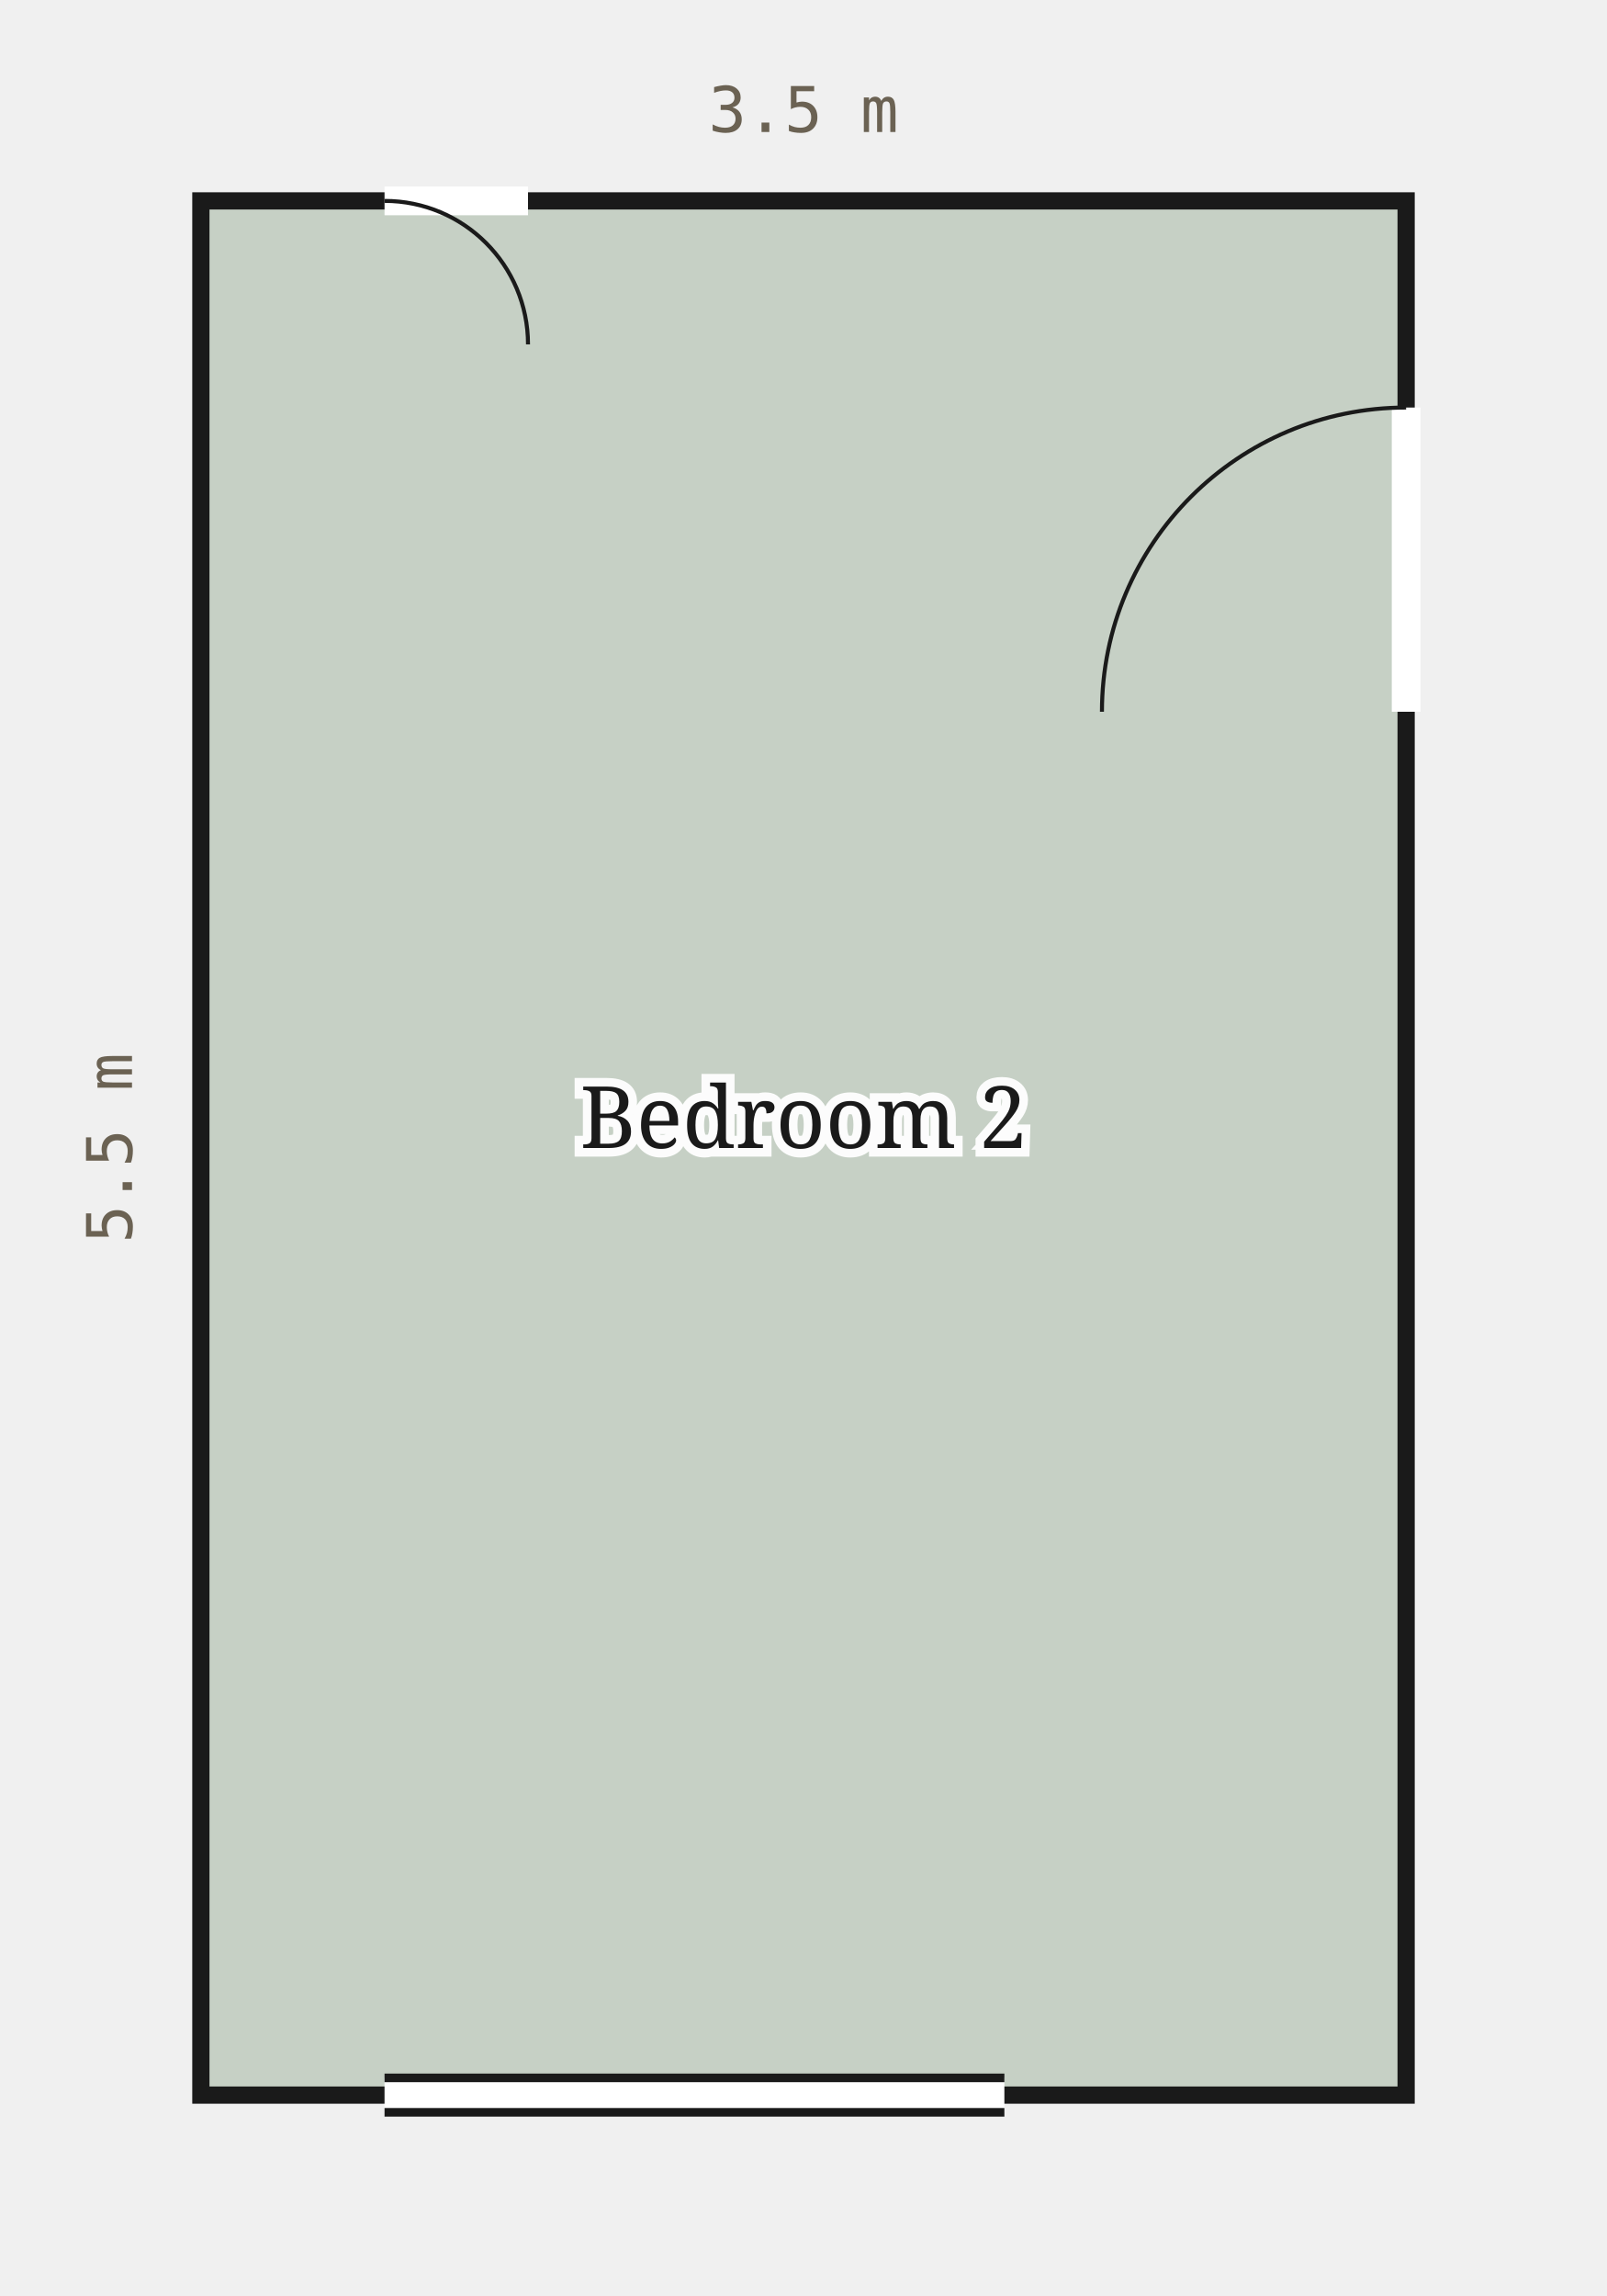
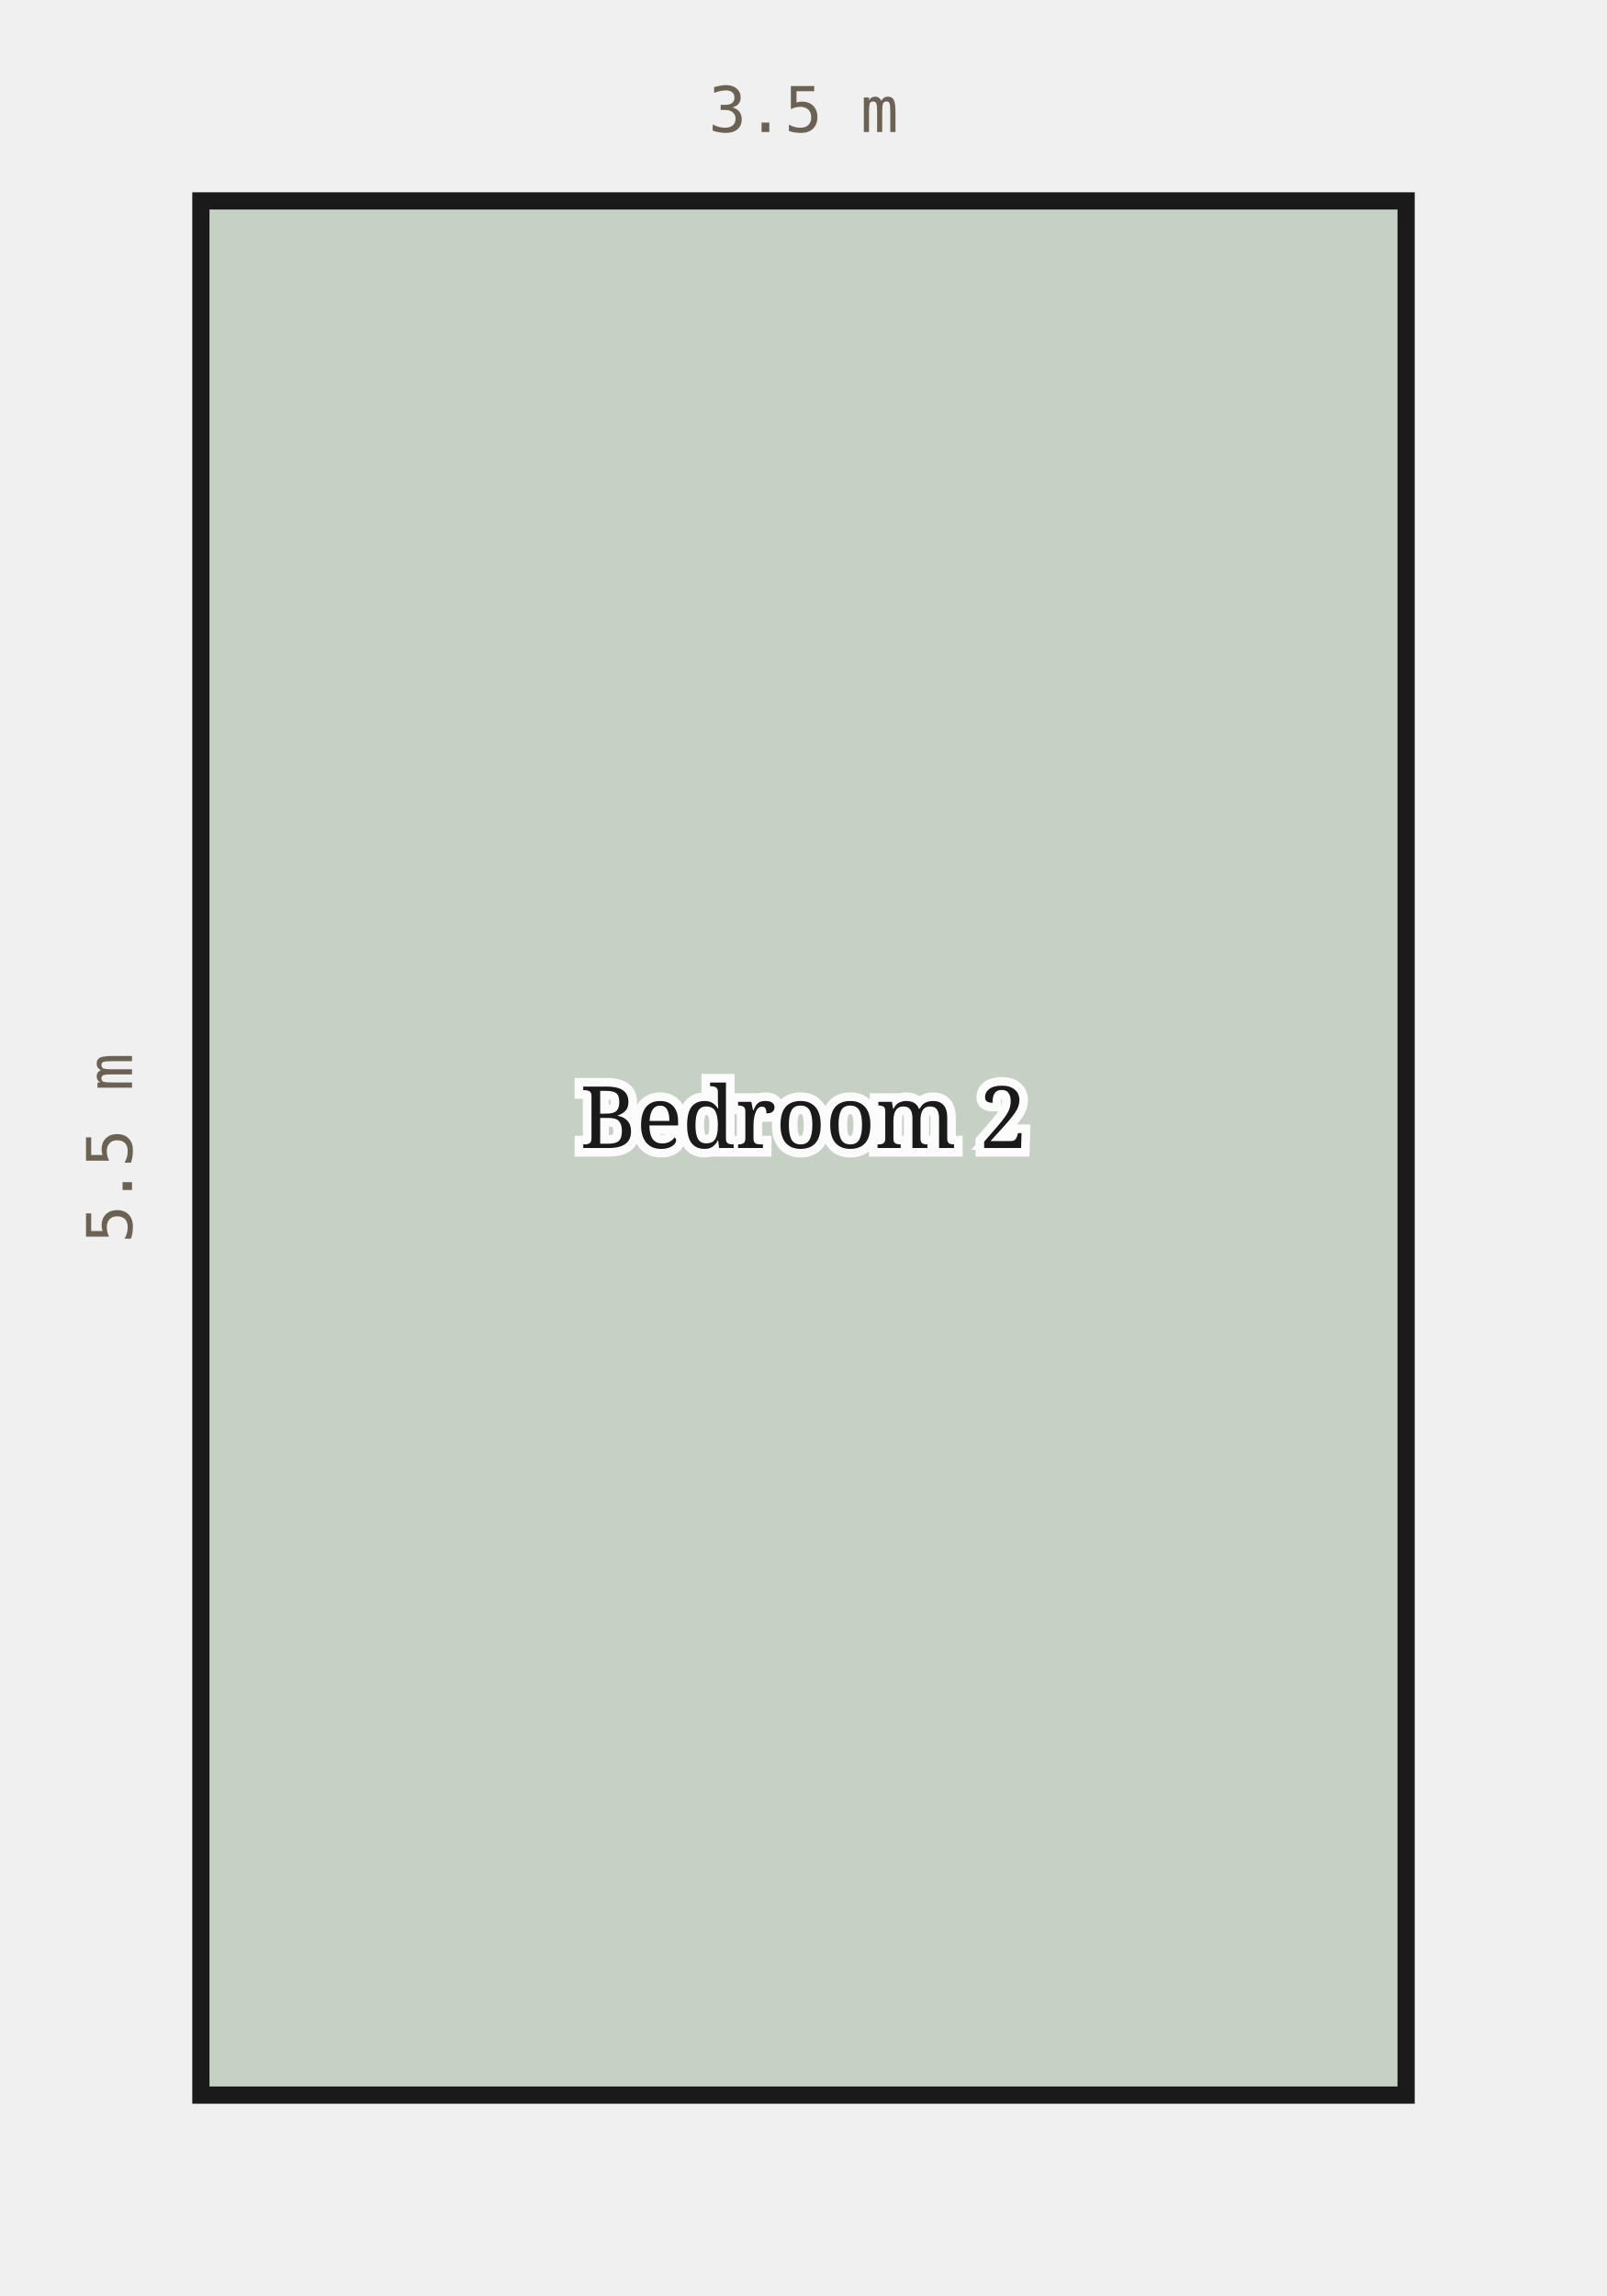
<svg xmlns="http://www.w3.org/2000/svg" class="svg-room" viewBox="0 0 280 400" preserveAspectRatio="xMidYMid meet">
  <g class="walls">
    <rect x="35" y="35" width="210" height="330" fill="#c6d0c5" stroke="#1a1a1a" stroke-width="3" />
  </g>
-   <g class="openings">
-     <line x1="67" y1="35" x2="92" y2="35" stroke="#fff" stroke-width="5" />
-     <path d="M67,35 A25,25 0 0,1 92,60" fill="none" stroke="#1a1a1a" stroke-width="0.7" />
-     <line x1="67" y1="365" x2="175" y2="365" stroke="#fff" stroke-width="6" />
-     <line x1="67" y1="362" x2="175" y2="362" stroke="#1a1a1a" stroke-width="1.5" />
-     <line x1="67" y1="368" x2="175" y2="368" stroke="#1a1a1a" stroke-width="1.5" />
-     <line x1="245" y1="71" x2="245" y2="124" stroke="#fff" stroke-width="5" />
-     <path d="M245,71 A53,53 0 0,0 192,124" fill="none" stroke="#1a1a1a" stroke-width="0.7" />
-   </g>
+   <g class="openings" />
  <g class="dims" font-family="JetBrains Mono,monospace" font-size="11" fill="#6b6253">
    <text x="140" y="23" text-anchor="middle">3.5 m</text>
    <text x="23" y="200" text-anchor="middle" transform="rotate(-90 23 200)">5.5 m</text>
  </g>
  <g class="labels">
    <text x="140" y="200" text-anchor="middle" font-family="Cormorant Garamond,serif" font-size="15" fill="#1a1a1a" font-weight="500" style="paint-order:stroke;stroke:#fffffff0;stroke-width:3">Bedroom 2</text>
  </g>
  <g class="furniture" />
</svg>
